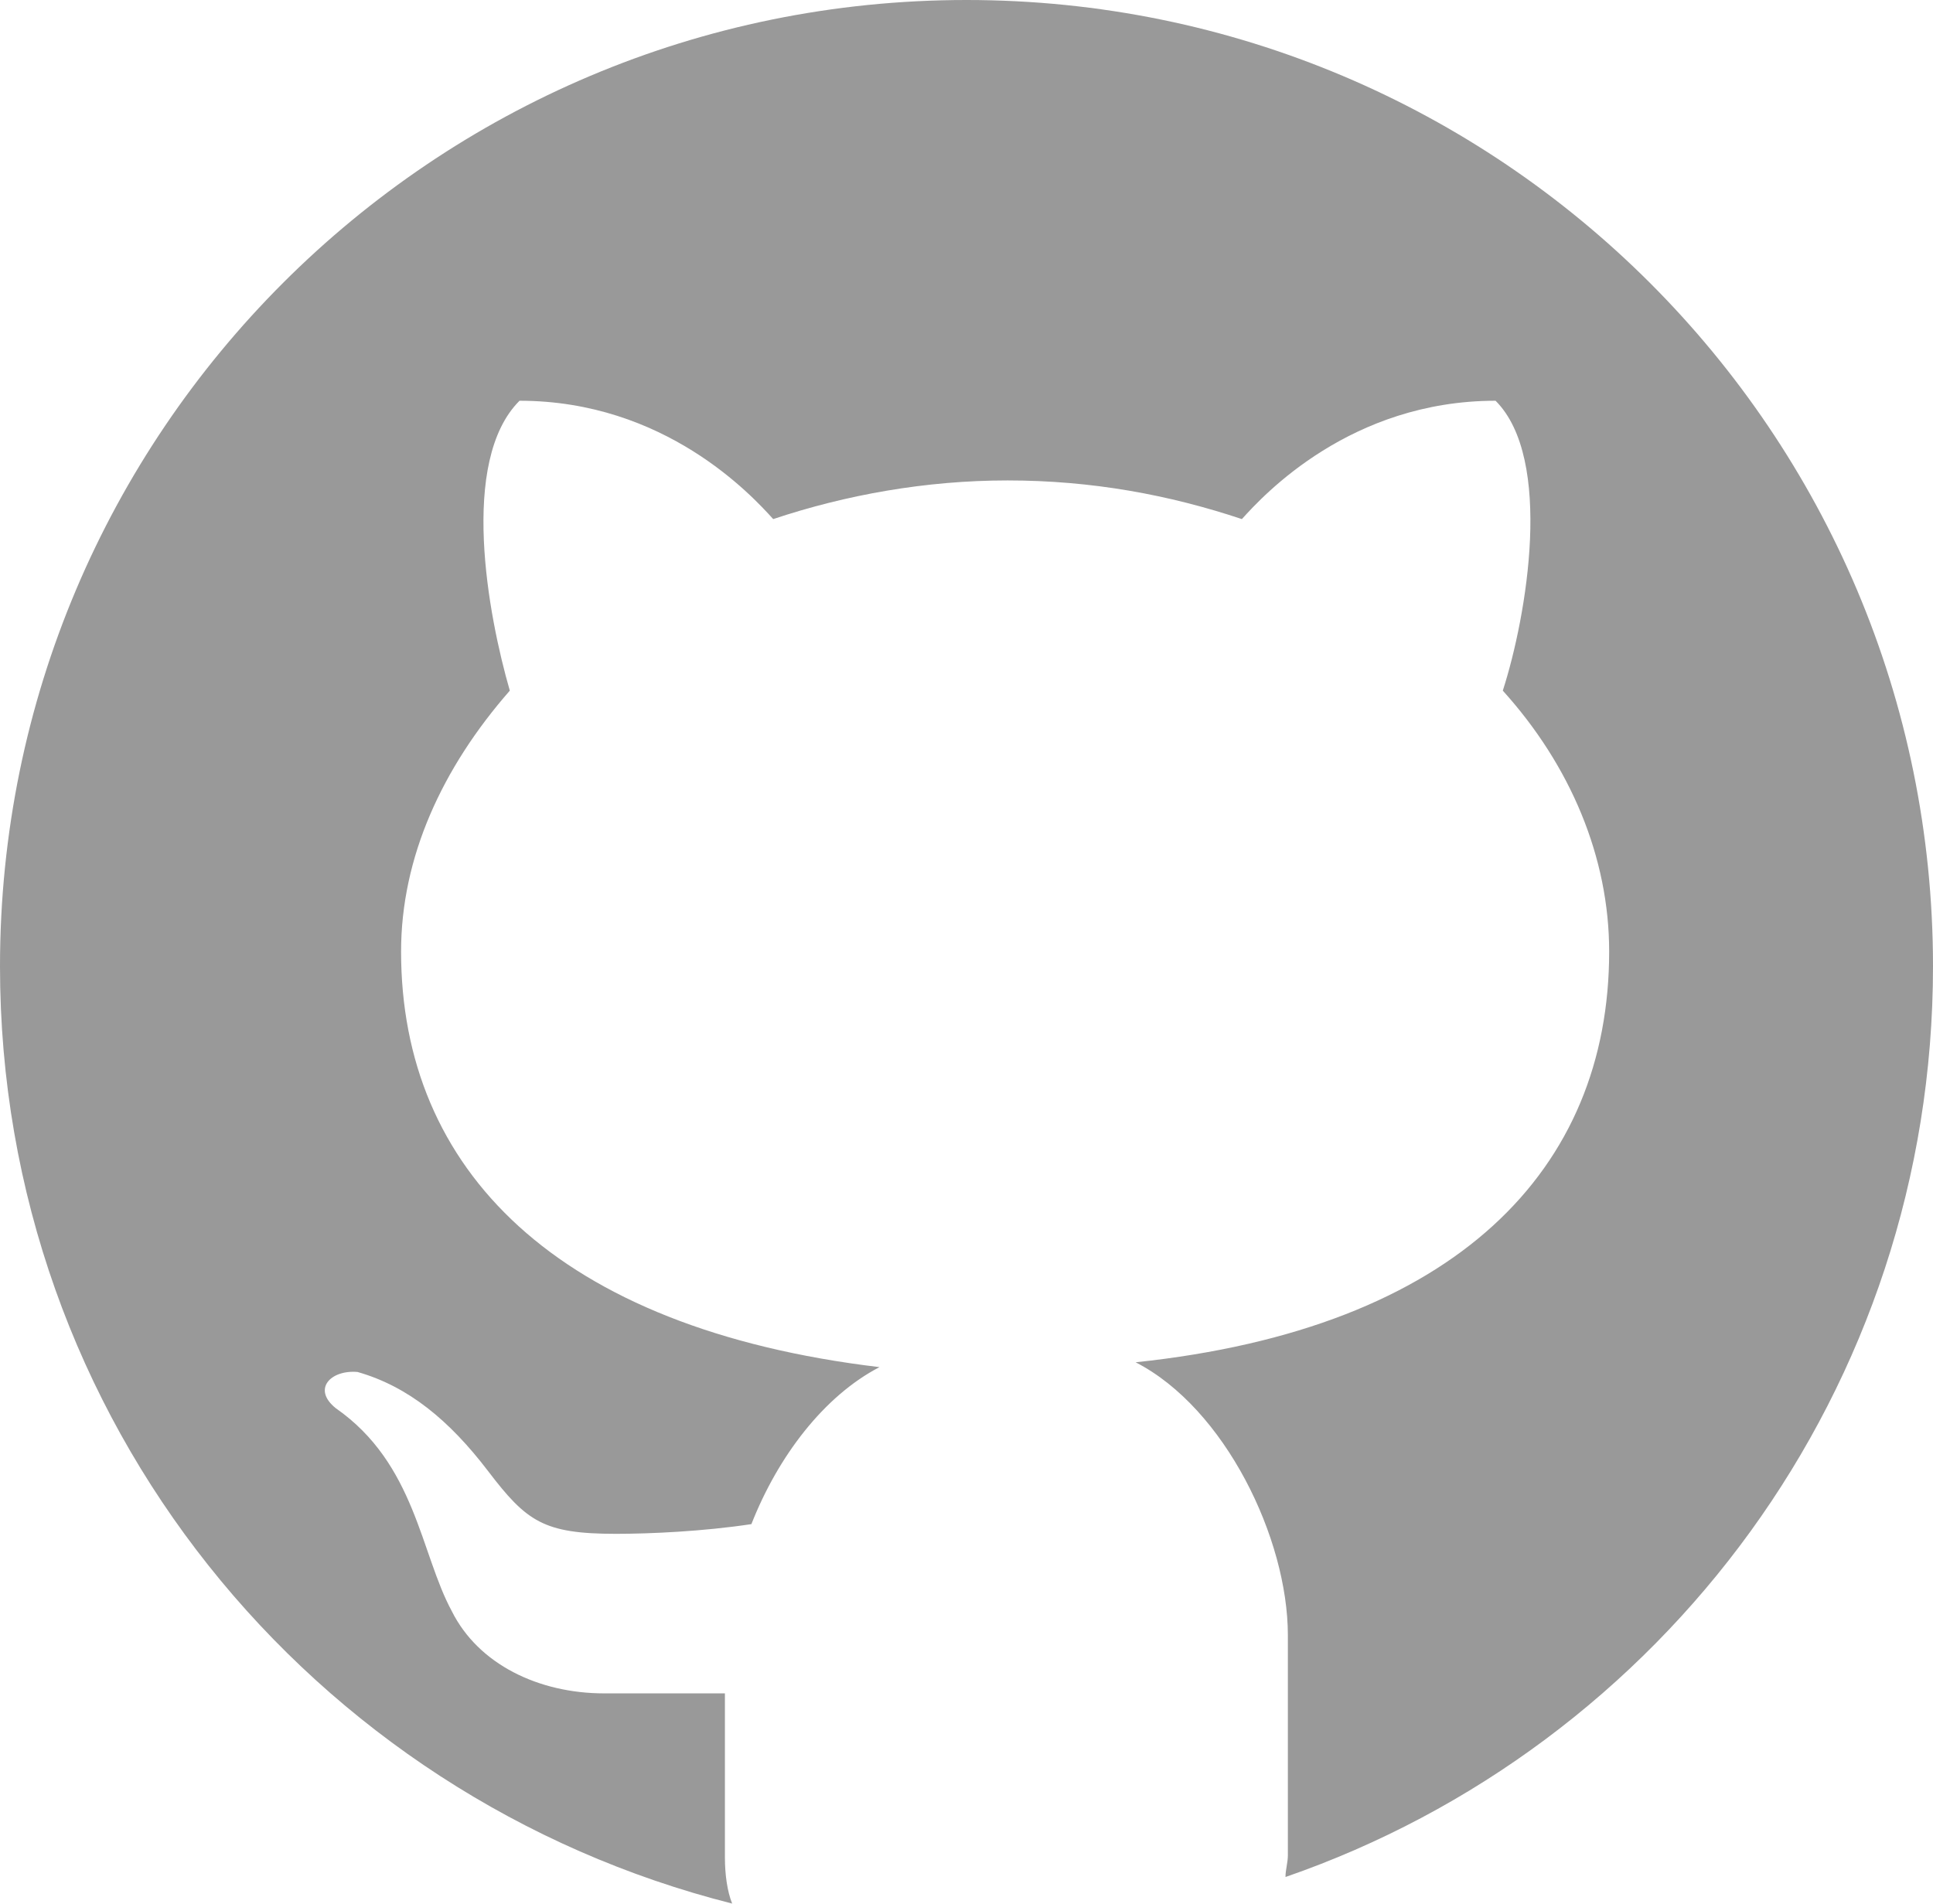
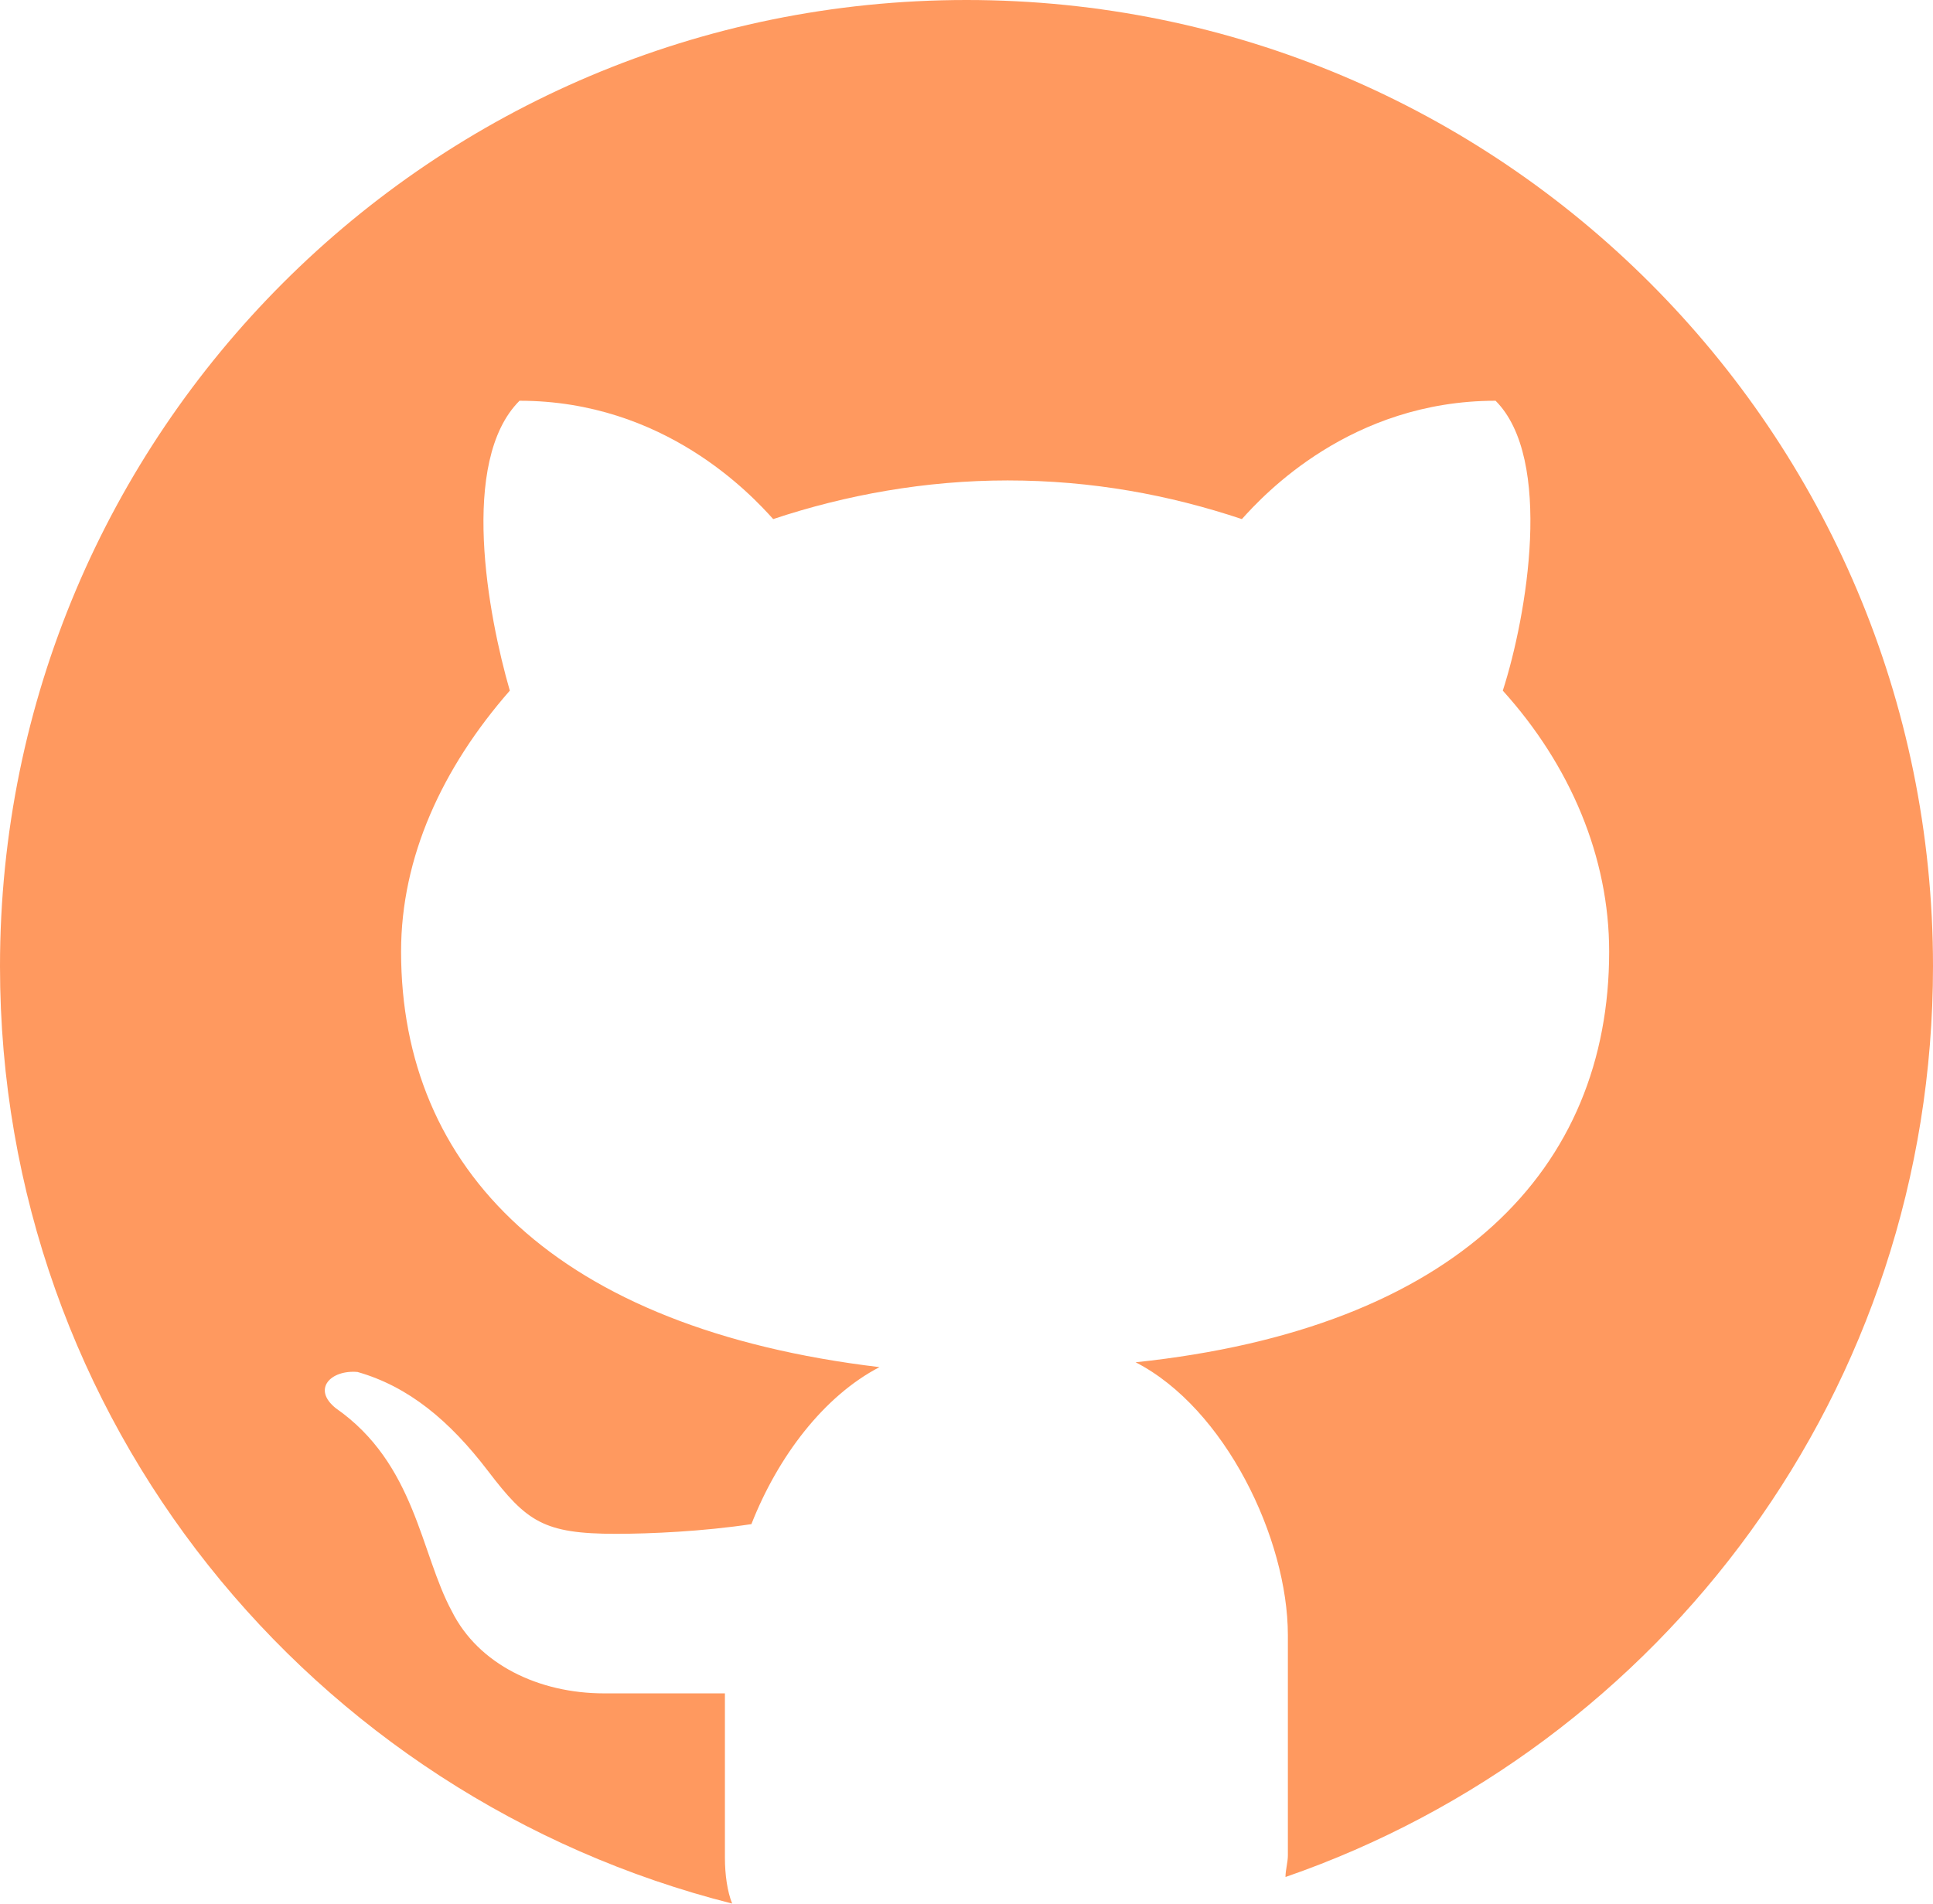
<svg xmlns="http://www.w3.org/2000/svg" version="1.2" id="Layer_1" x="0px" y="0px" viewBox="0 0 2350 2314.8" xml:space="preserve">
  <defs id="defs7" />
-   <path d="M1175,0C525.8,0,0,525.8,0,1175c0,552.2,378.9,1010.5,890.1,1139.7c-5.9-14.7-8.8-35.3-8.8-55.8v-199.8H734.4  c-79.3,0-152.8-35.2-185.1-99.9c-38.2-70.5-44.1-179.2-141-246.8c-29.4-23.5-5.9-47,26.4-44.1c61.7,17.6,111.6,58.8,158.6,120.4  c47,61.7,67.6,76.4,155.7,76.4c41.1,0,105.7-2.9,164.5-11.8c32.3-82.3,88.1-155.7,155.7-190.9c-393.6-47-581.6-240.9-581.6-505.3  c0-114.6,49.9-223.3,132.2-317.3c-26.4-91.1-61.7-279.1,11.8-352.5c176.3,0,282,114.6,308.4,143.9c88.1-29.4,185.1-47,284.9-47  c102.8,0,196.8,17.6,284.9,47c26.4-29.4,132.2-143.9,308.4-143.9c70.5,70.5,38.2,261.4,8.8,352.5c82.3,91.1,129.3,202.7,129.3,317.3  c0,264.4-185.1,458.3-575.7,499.4c108.7,55.8,185.1,214.4,185.1,331.9V2256c0,8.8-2.9,17.6-2.9,26.4  C2021,2123.8,2350,1689.1,2350,1175C2350,525.8,1824.2,0,1175,0L1175,0z" id="path2" style="fill:#999999;fill-opacity:1" />
+   <path d="M1175,0C525.8,0,0,525.8,0,1175c0,552.2,378.9,1010.5,890.1,1139.7c-5.9-14.7-8.8-35.3-8.8-55.8v-199.8H734.4  c-79.3,0-152.8-35.2-185.1-99.9c-38.2-70.5-44.1-179.2-141-246.8c-29.4-23.5-5.9-47,26.4-44.1c61.7,17.6,111.6,58.8,158.6,120.4  c47,61.7,67.6,76.4,155.7,76.4c41.1,0,105.7-2.9,164.5-11.8c32.3-82.3,88.1-155.7,155.7-190.9c-393.6-47-581.6-240.9-581.6-505.3  c0-114.6,49.9-223.3,132.2-317.3c-26.4-91.1-61.7-279.1,11.8-352.5c176.3,0,282,114.6,308.4,143.9c88.1-29.4,185.1-47,284.9-47  c102.8,0,196.8,17.6,284.9,47c26.4-29.4,132.2-143.9,308.4-143.9c70.5,70.5,38.2,261.4,8.8,352.5c82.3,91.1,129.3,202.7,129.3,317.3  c0,264.4-185.1,458.3-575.7,499.4c108.7,55.8,185.1,214.4,185.1,331.9V2256c0,8.8-2.9,17.6-2.9,26.4  C2021,2123.8,2350,1689.1,2350,1175C2350,525.8,1824.2,0,1175,0L1175,0z" id="path2" style="fill:#ff995f;fill-opacity:1" />
</svg>
